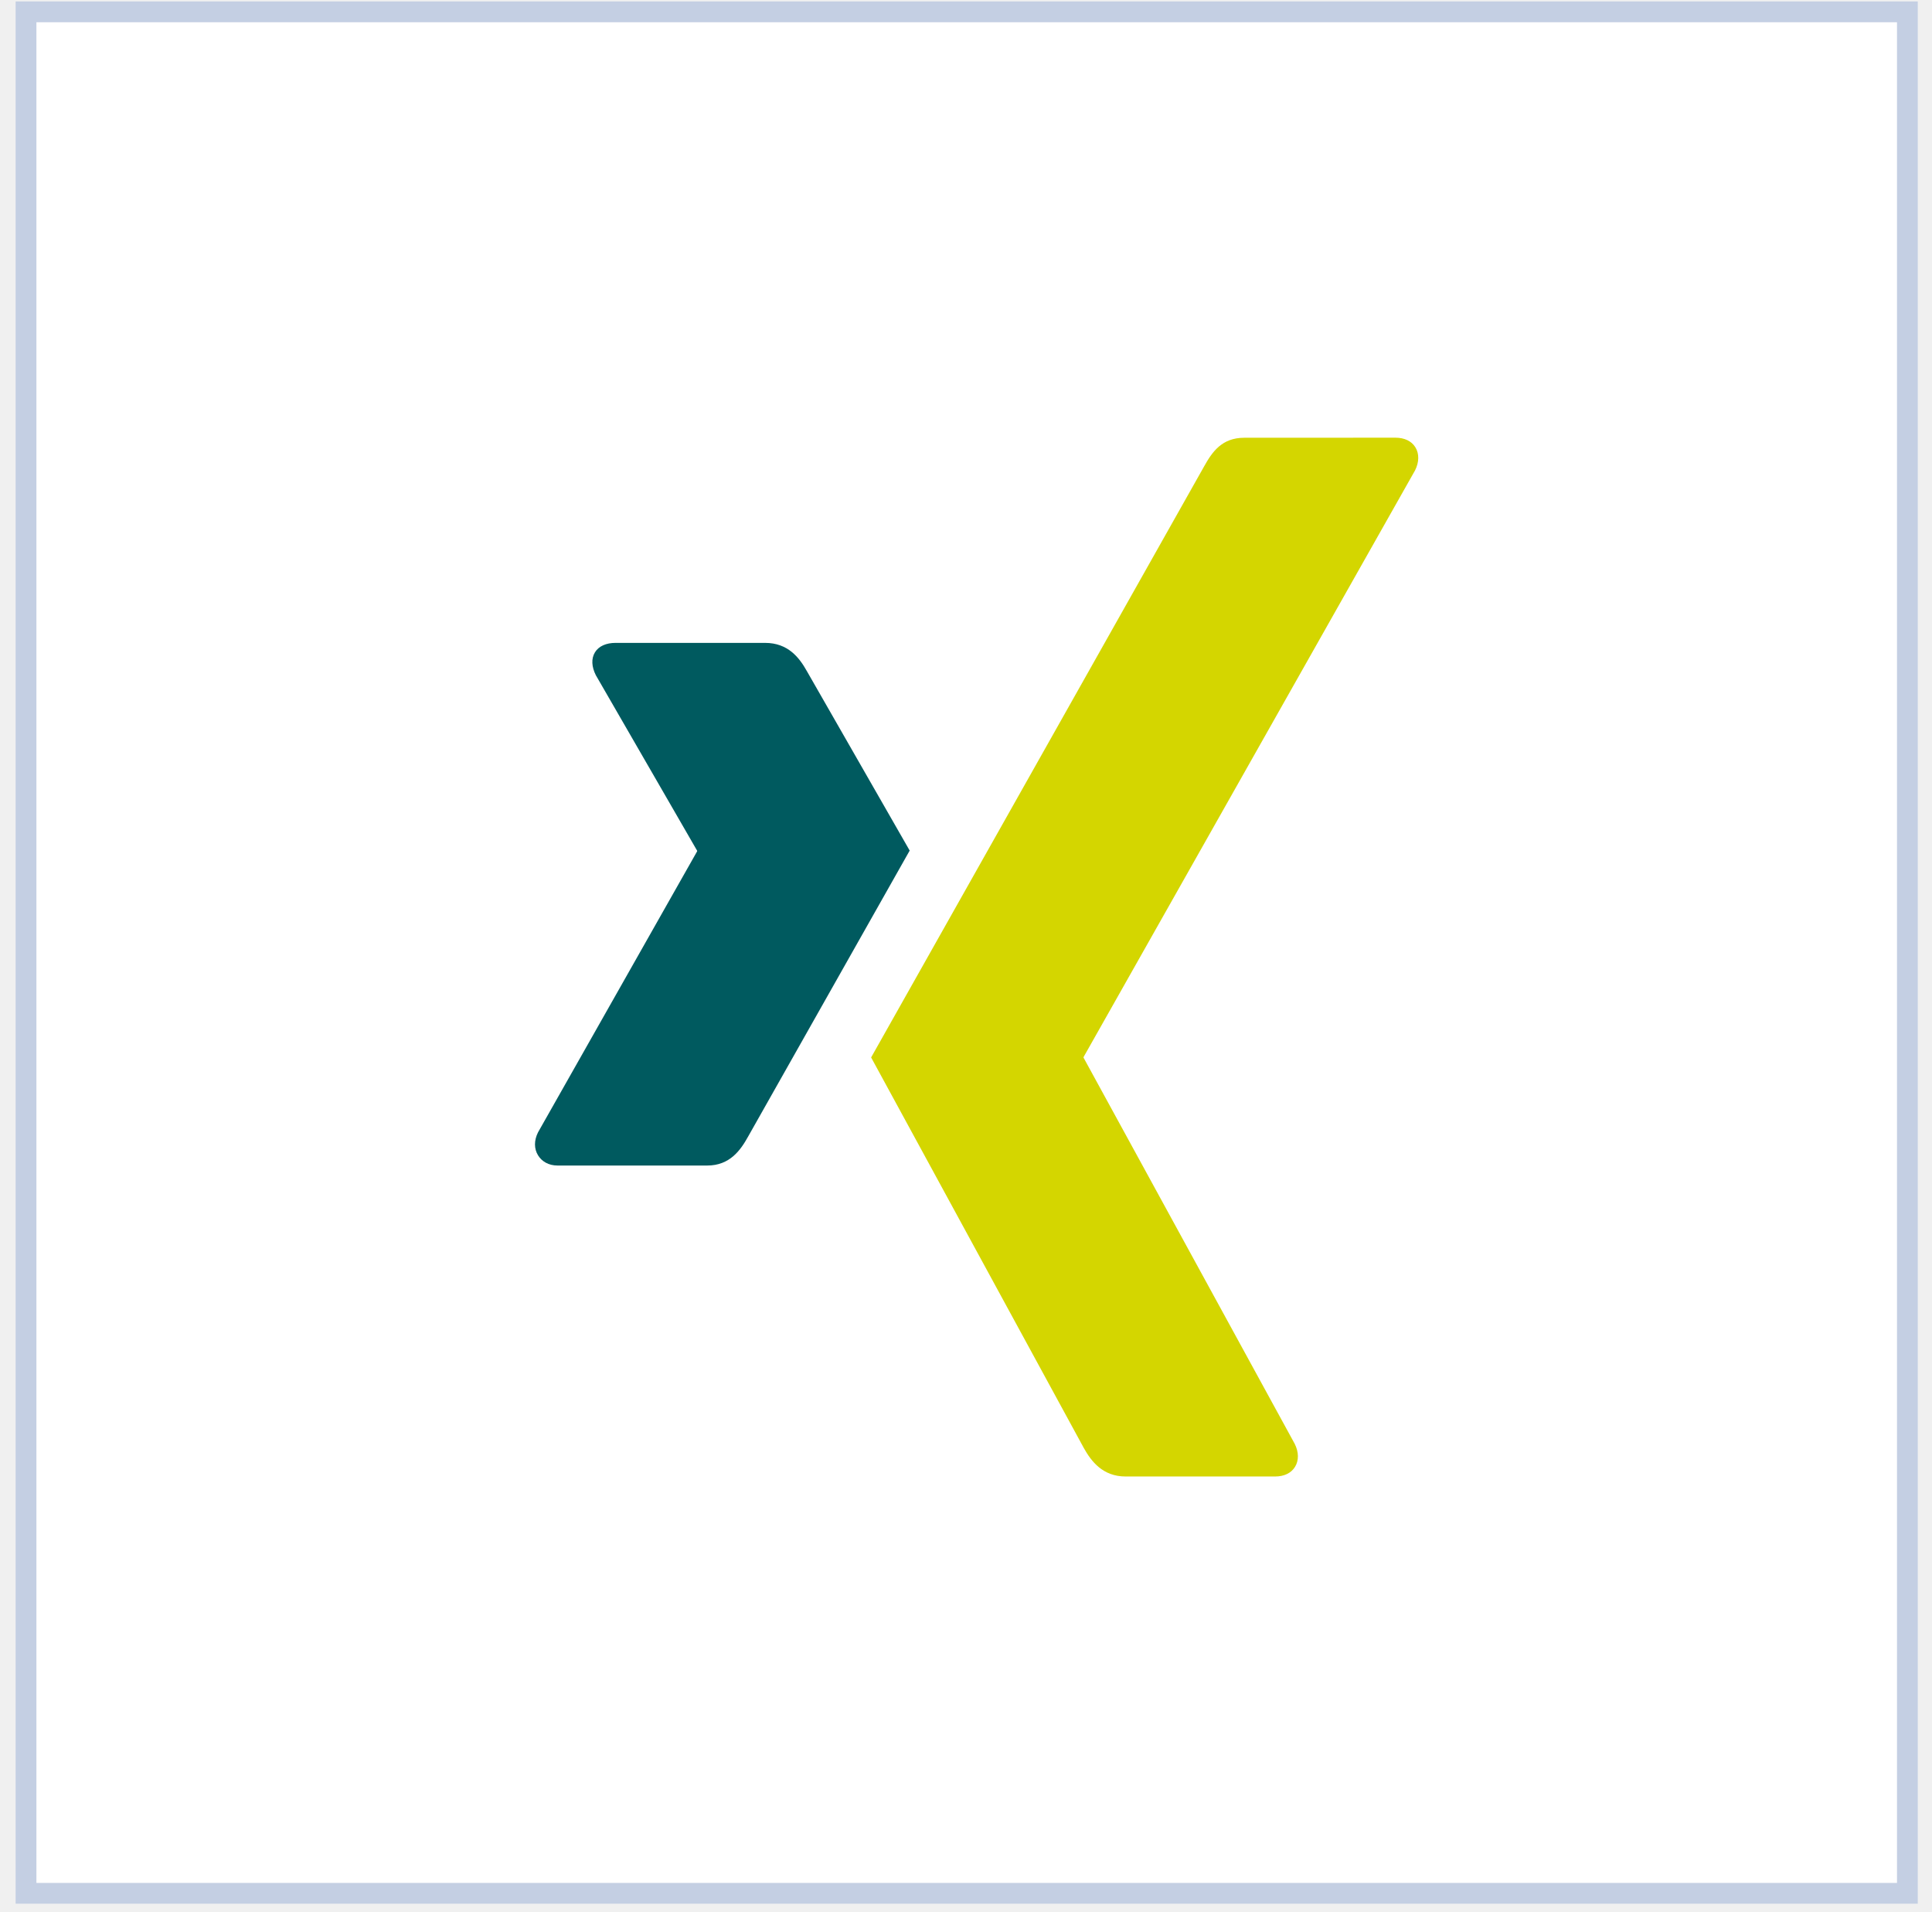
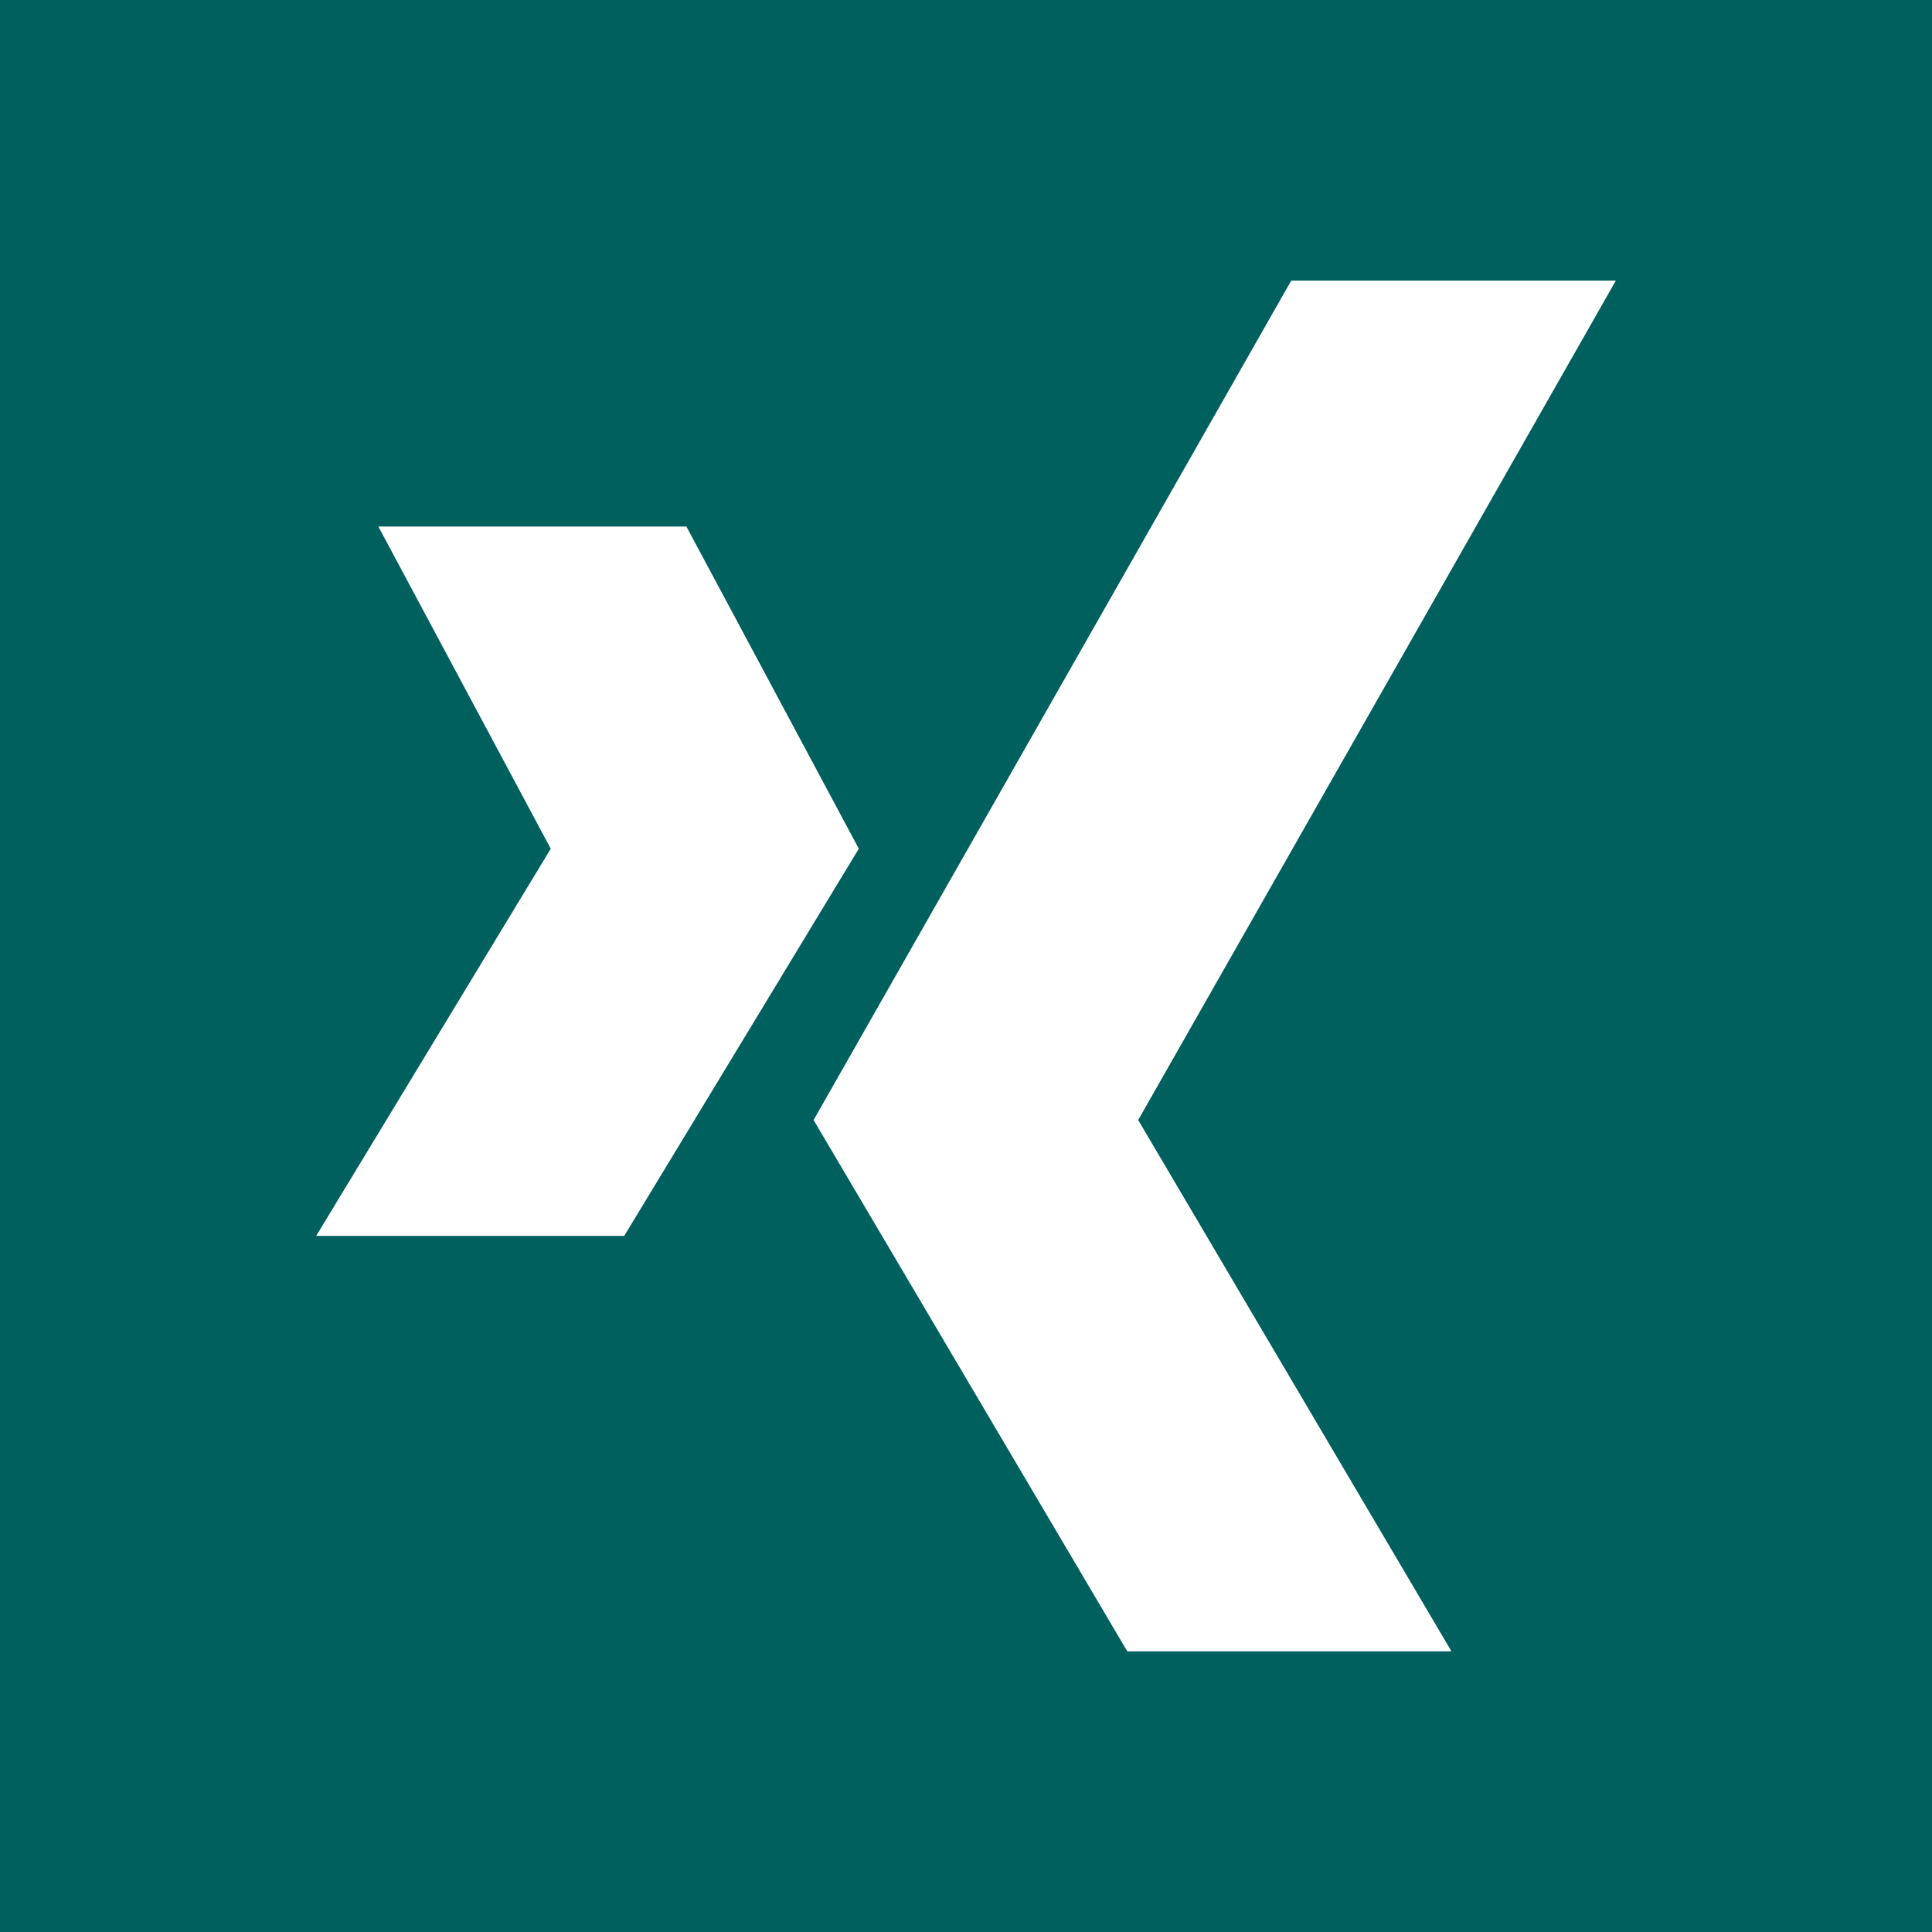
- <svg xmlns="http://www.w3.org/2000/svg" fill="none" height="100%" width="100%" viewBox="0 0 93 92">
-   <path d="m1.253.571h90.562v90.562h-90.562z" fill="#fff" stroke="#c4cfe3" />
-   <path d="m29.624 30.945c-.434 0-.799.152-.983.451-.19.308-.161.705.041 1.106l4.872 8.44c.008.016.008.026 0 .041l-7.655 13.521c-.2.398-.19.798 0 1.106.183.297.508.492.942.492h7.205c1.077 0 1.597-.728 1.965-1.393 0 0 7.486-13.252 7.778-13.767-.029-.048-4.953-8.645-4.953-8.645-.359-.639-.901-1.352-2.006-1.352z" fill="#005a5f" />
-   <path d="m59.894 21.071c-1.076 0-1.542.679-1.929 1.373 0 0-15.521 27.55-16.032 28.455.026.049 10.237 18.798 10.237 18.798.357.639.909 1.373 2.013 1.373h7.197c.434 0 .773-.164.956-.461.192-.308.187-.715-.015-1.115l-10.157-18.574c-.01-.015-.01-.033 0-.048l15.952-28.23c.2-.398.205-.805.015-1.113-.183-.297-.524-.461-.958-.461z" fill="#d4d600" />
+ <svg xmlns="http://www.w3.org/2000/svg" version="1.1" id="Capa_1" viewBox="0 0 455.731 455.731" xml:space="preserve">
+   <g>
+     <rect x="0" y="0" style="fill:#00605E;" width="455.731" height="455.731" />
+     <g>
+       <polygon style="fill:#FFFFFF;" points="161.915,124.199 89.249,124.199 129.915,200.199 74.582,291.532 147.249,291.532     202.582,200.199   " />
+       <polygon style="fill:#FFFFFF;" points="304.582,66.199 381.149,66.199 268.482,264.199 342.382,389.532 265.916,389.532     191.916,264.199   " />
+     </g>
+   </g>
</svg>
